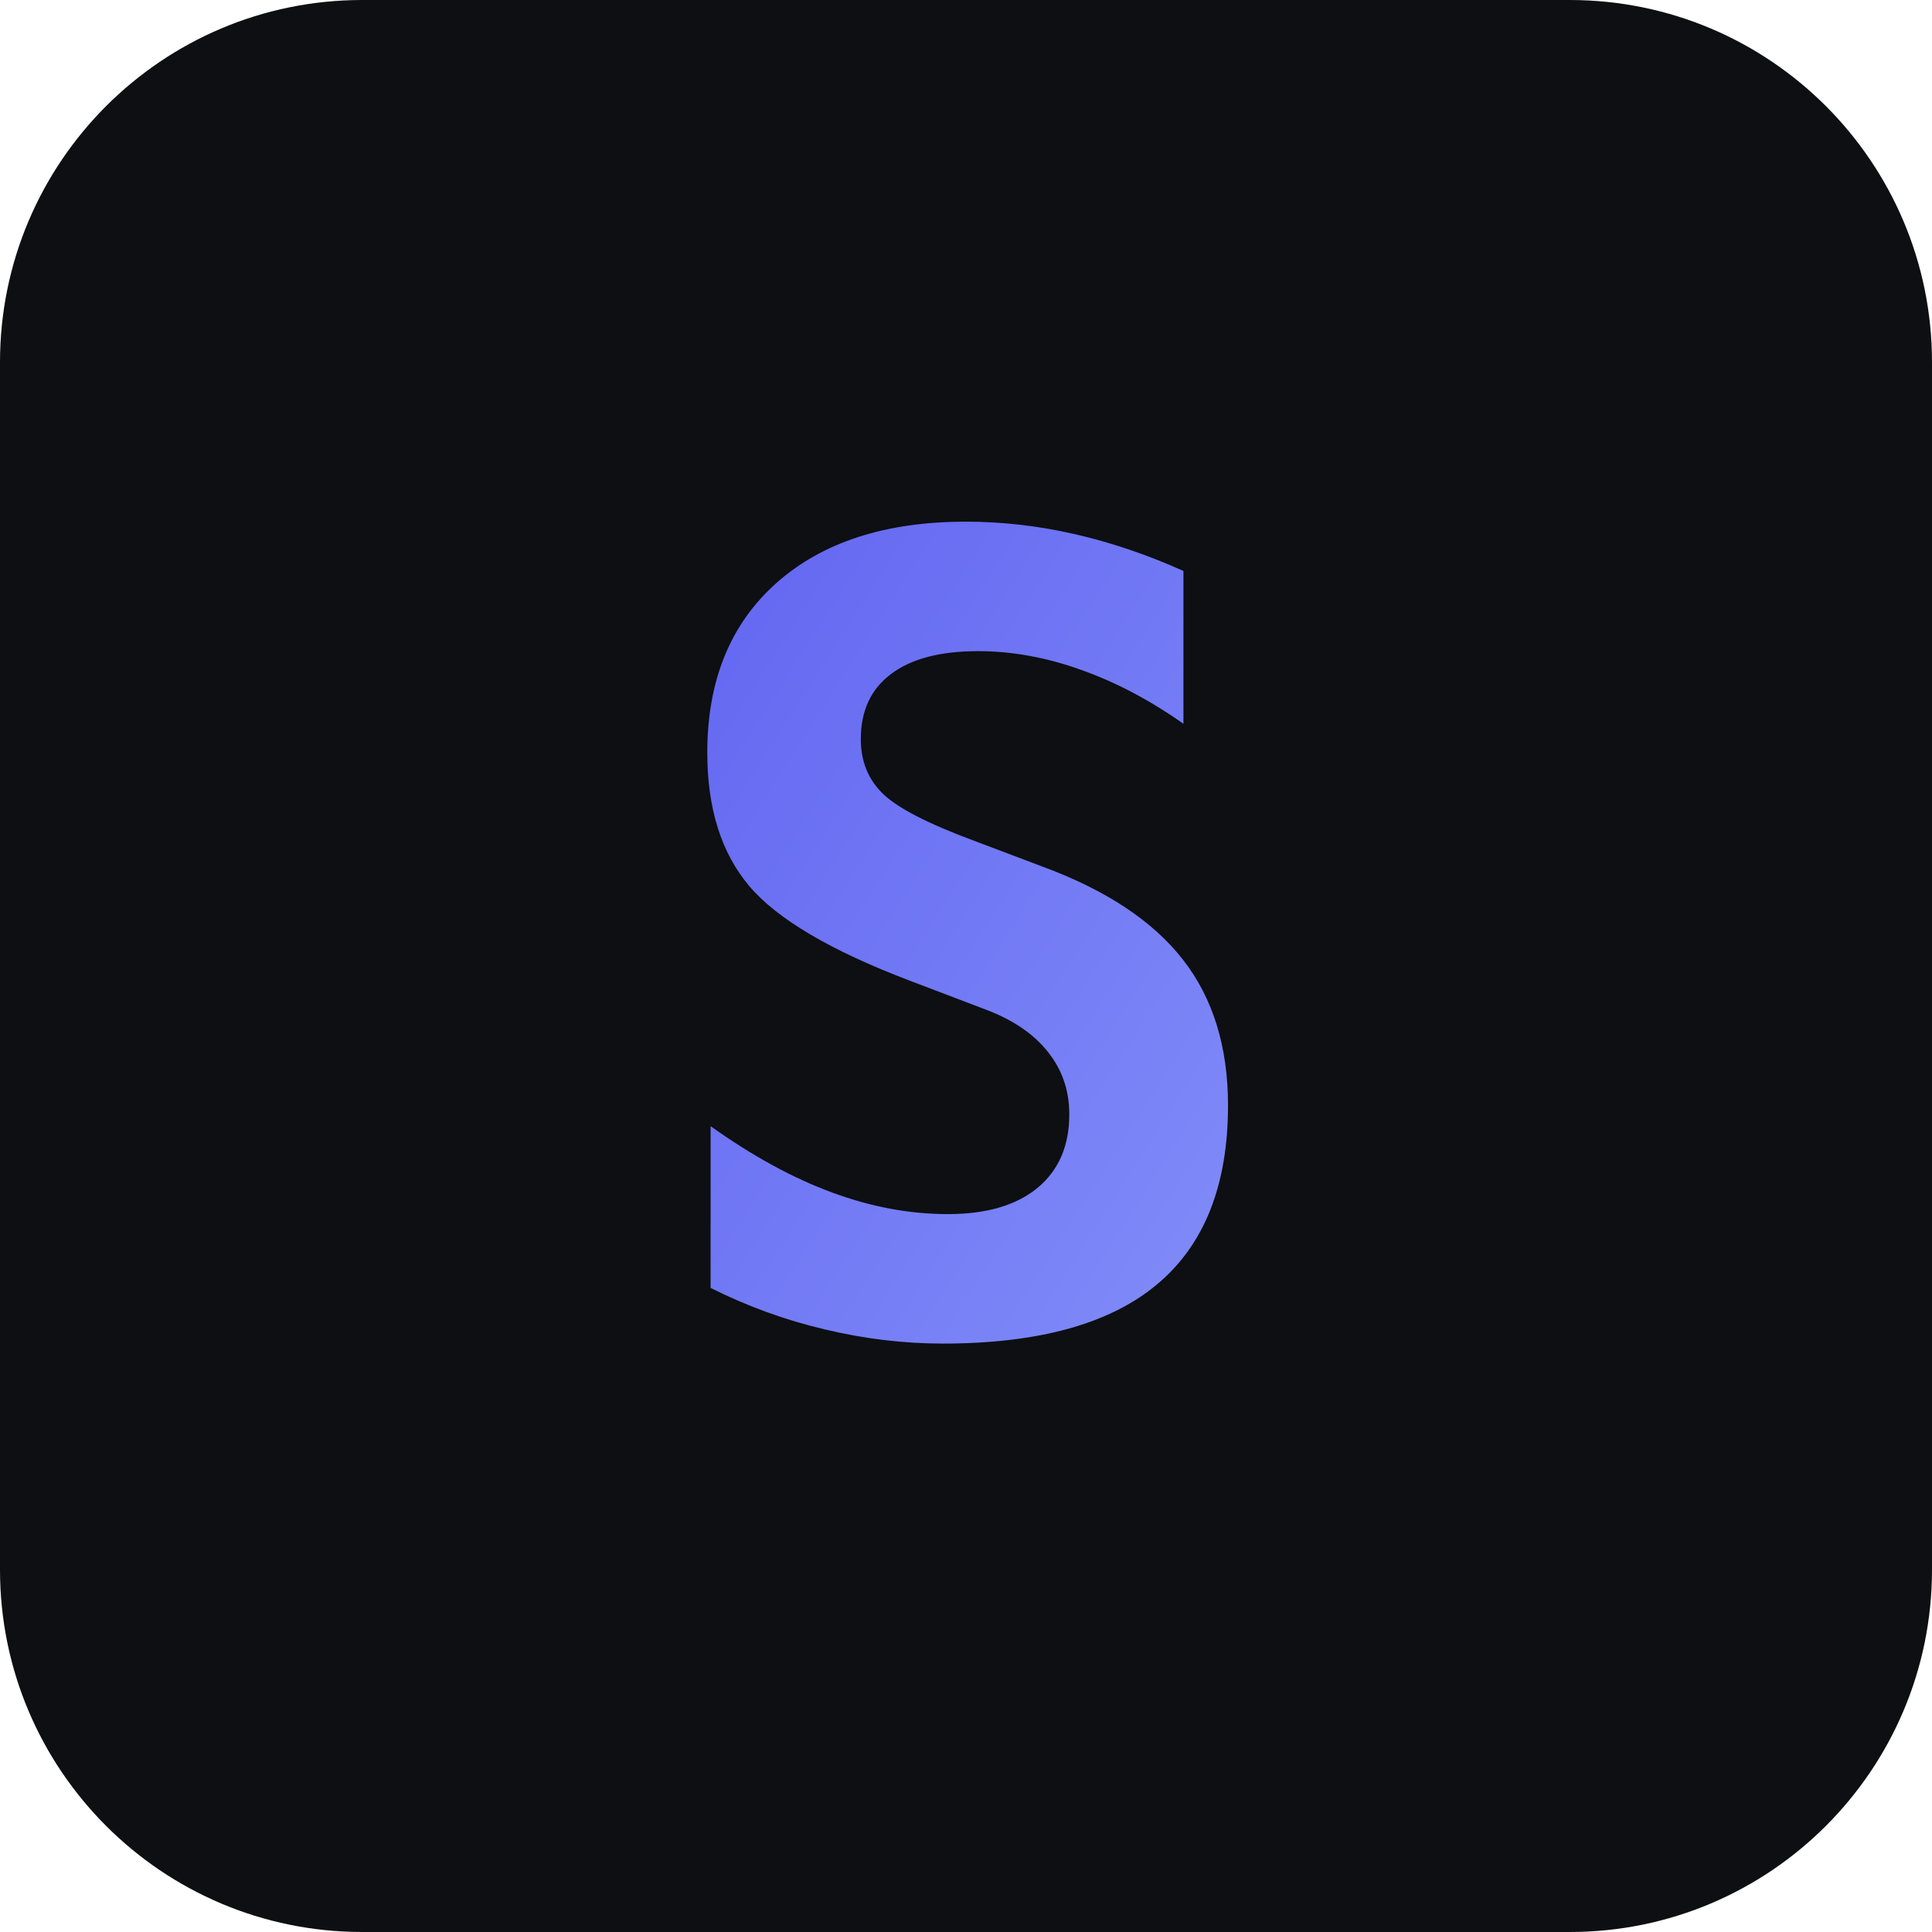
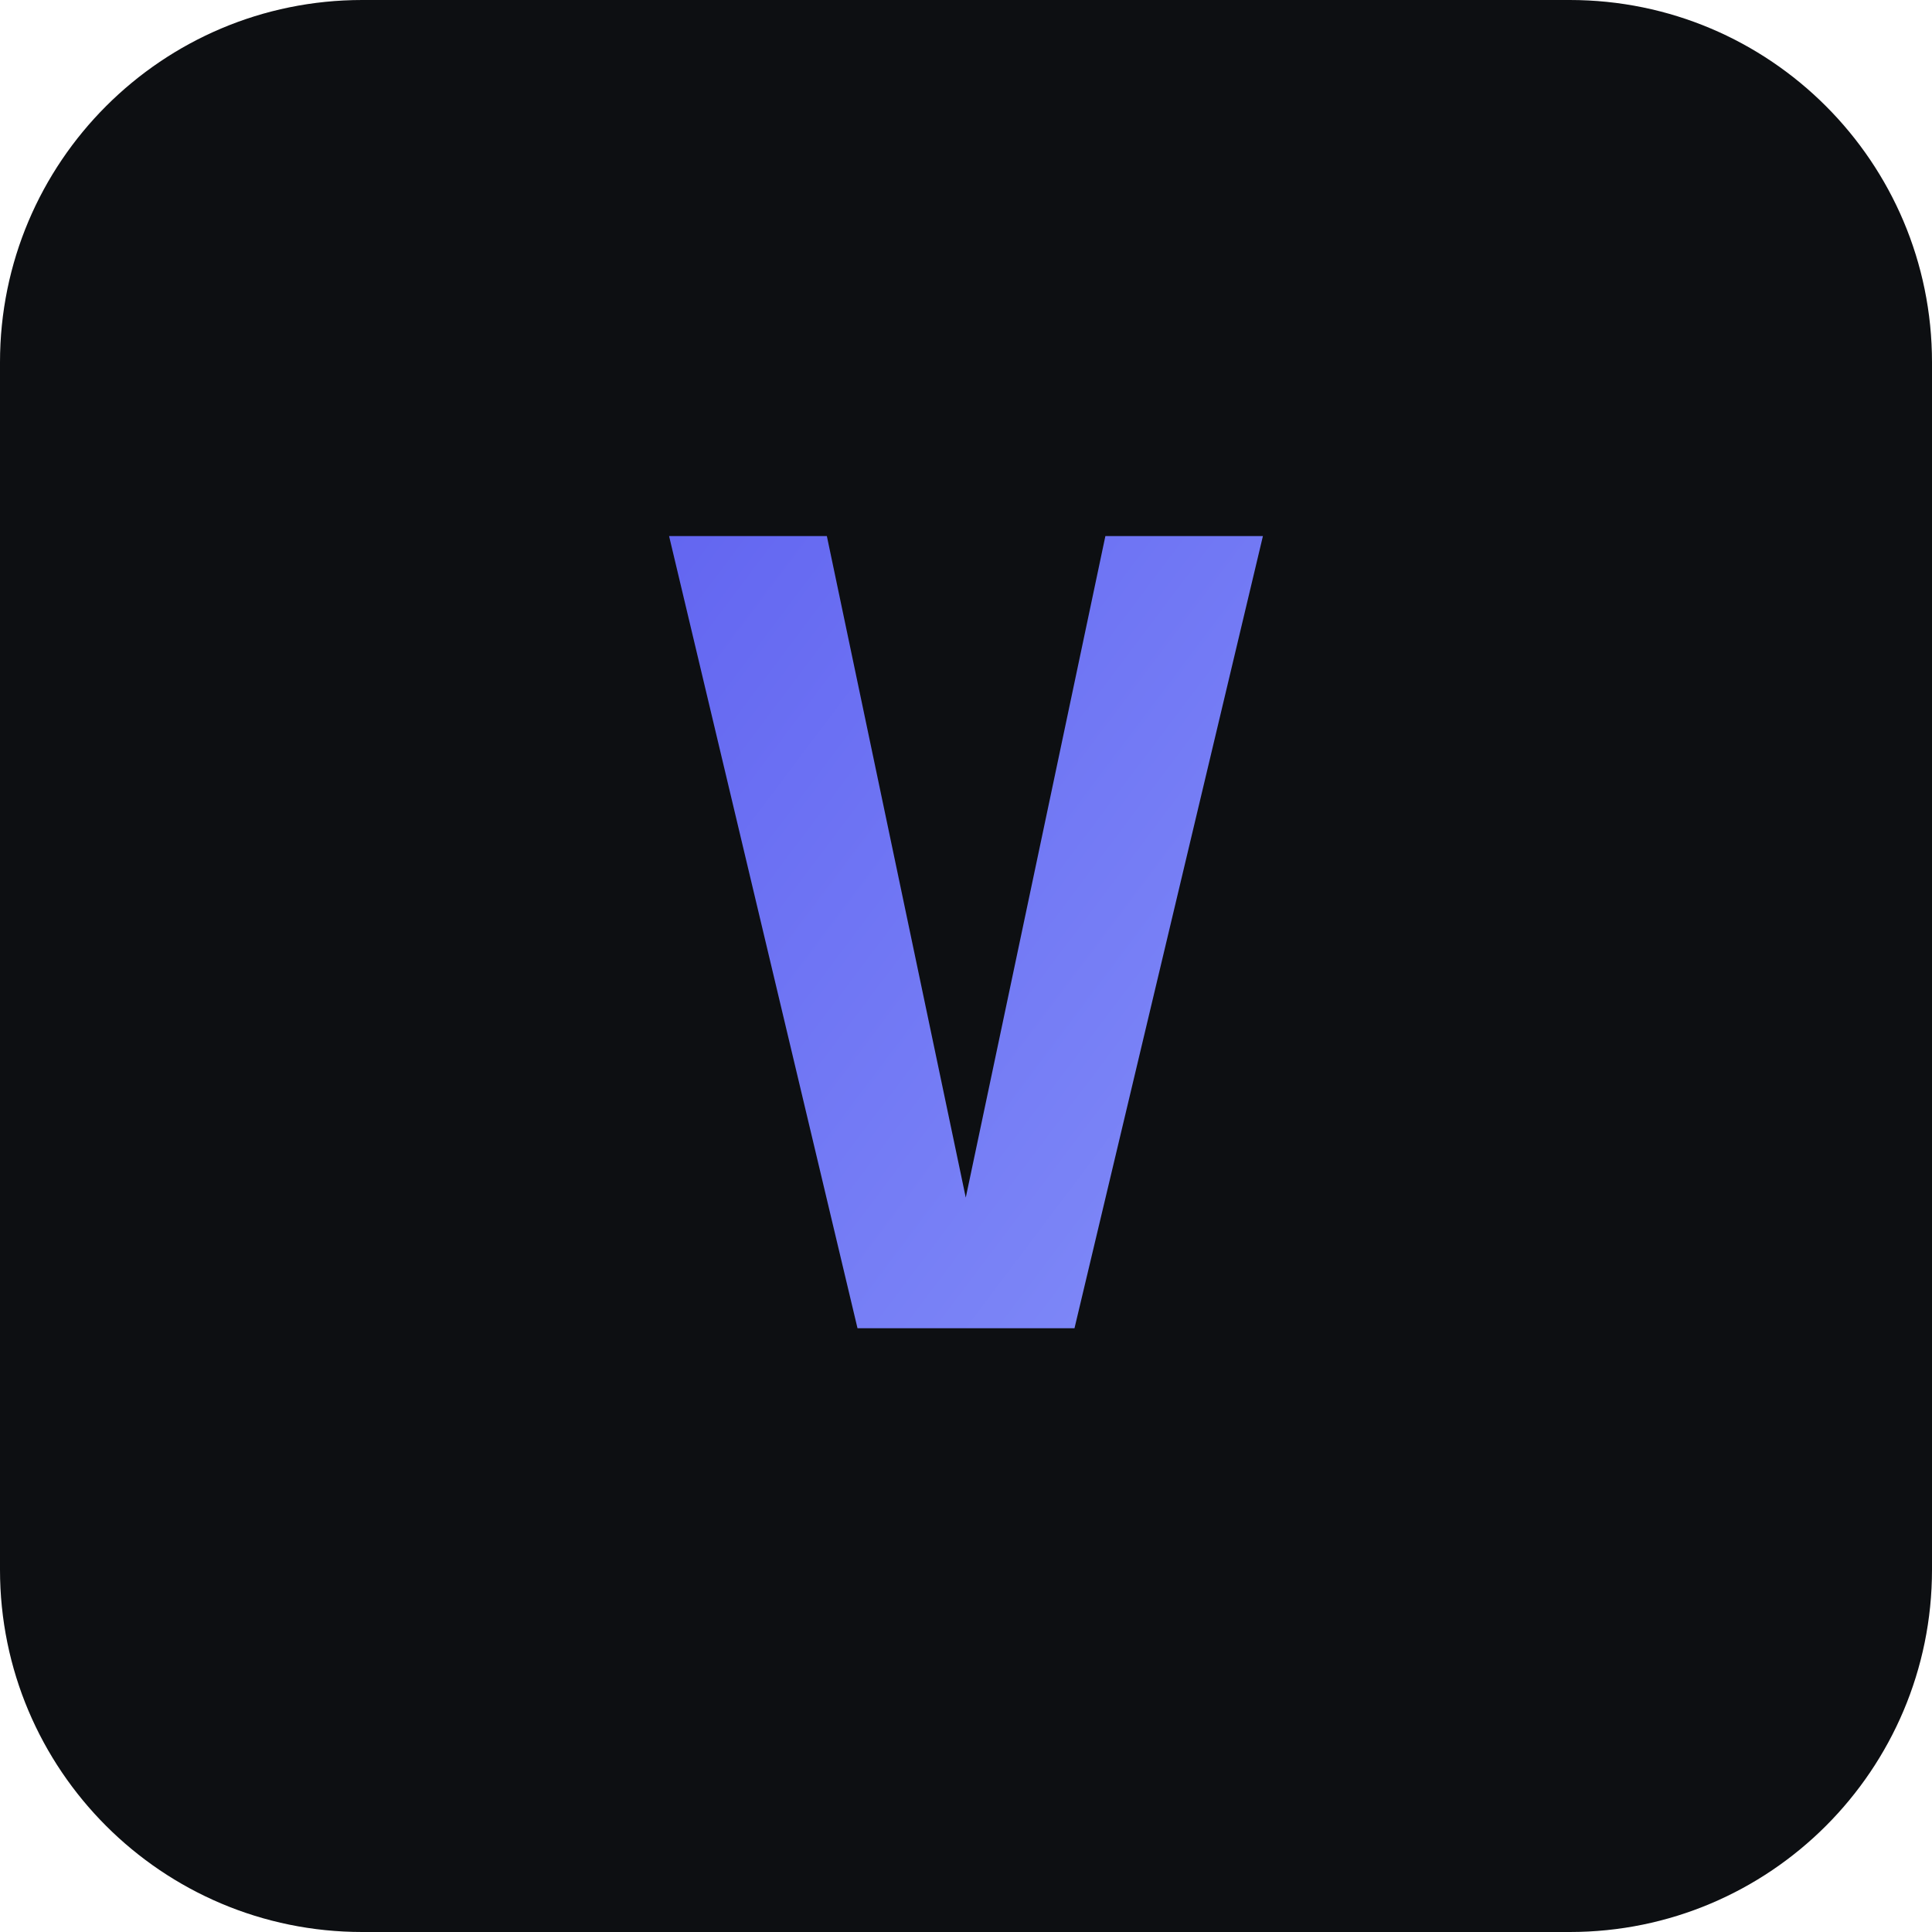
<svg xmlns="http://www.w3.org/2000/svg" viewBox="0 0 128 128">
  <defs>
    <linearGradient id="g" x1="0%" y1="0%" x2="100%" y2="100%">
      <stop offset="0%" stop-color="#6366f1" />
      <stop offset="100%" stop-color="#818cf8" />
    </linearGradient>
  </defs>
  <rect width="128" height="128" rx="24" fill="#0d0f12" />
-   <text x="64" y="88" font-family="monospace" font-size="72" font-weight="bold" fill="url(#g)" text-anchor="middle">S</text>
+   <text x="64" y="88" font-family="monospace" font-size="72" font-weight="bold" fill="url(#g)" text-anchor="middle">V</text>
</svg>
